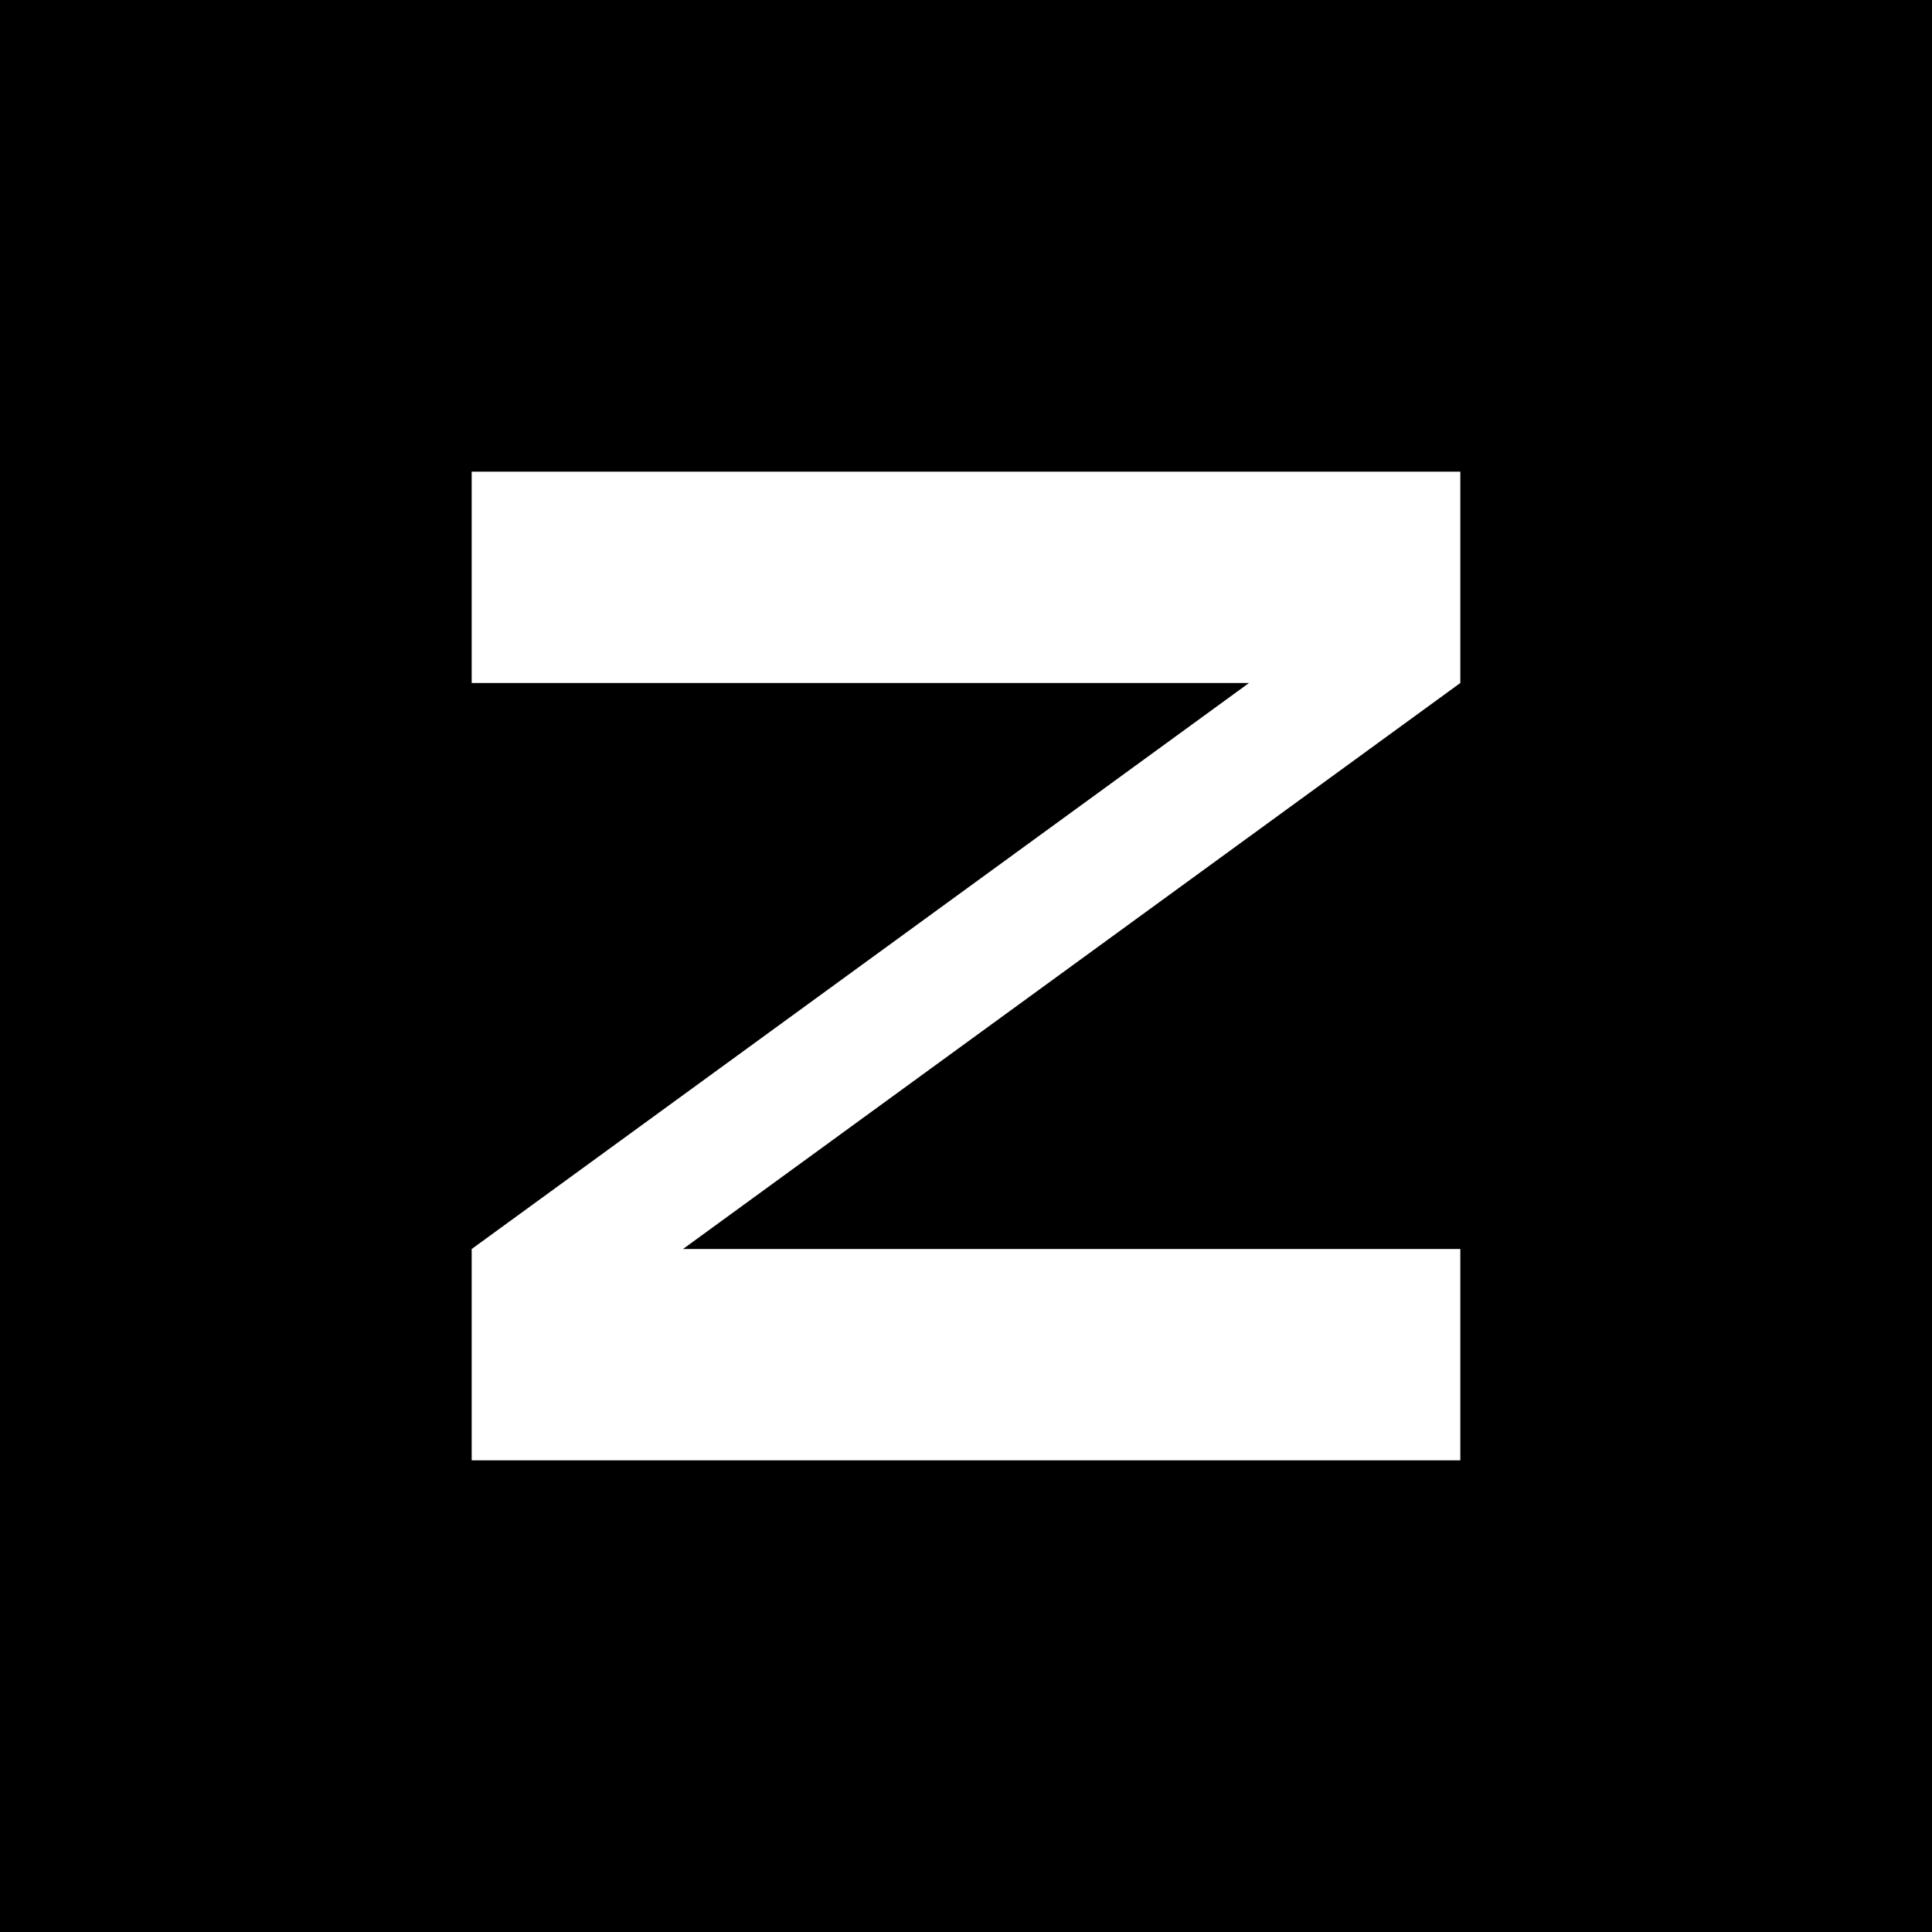
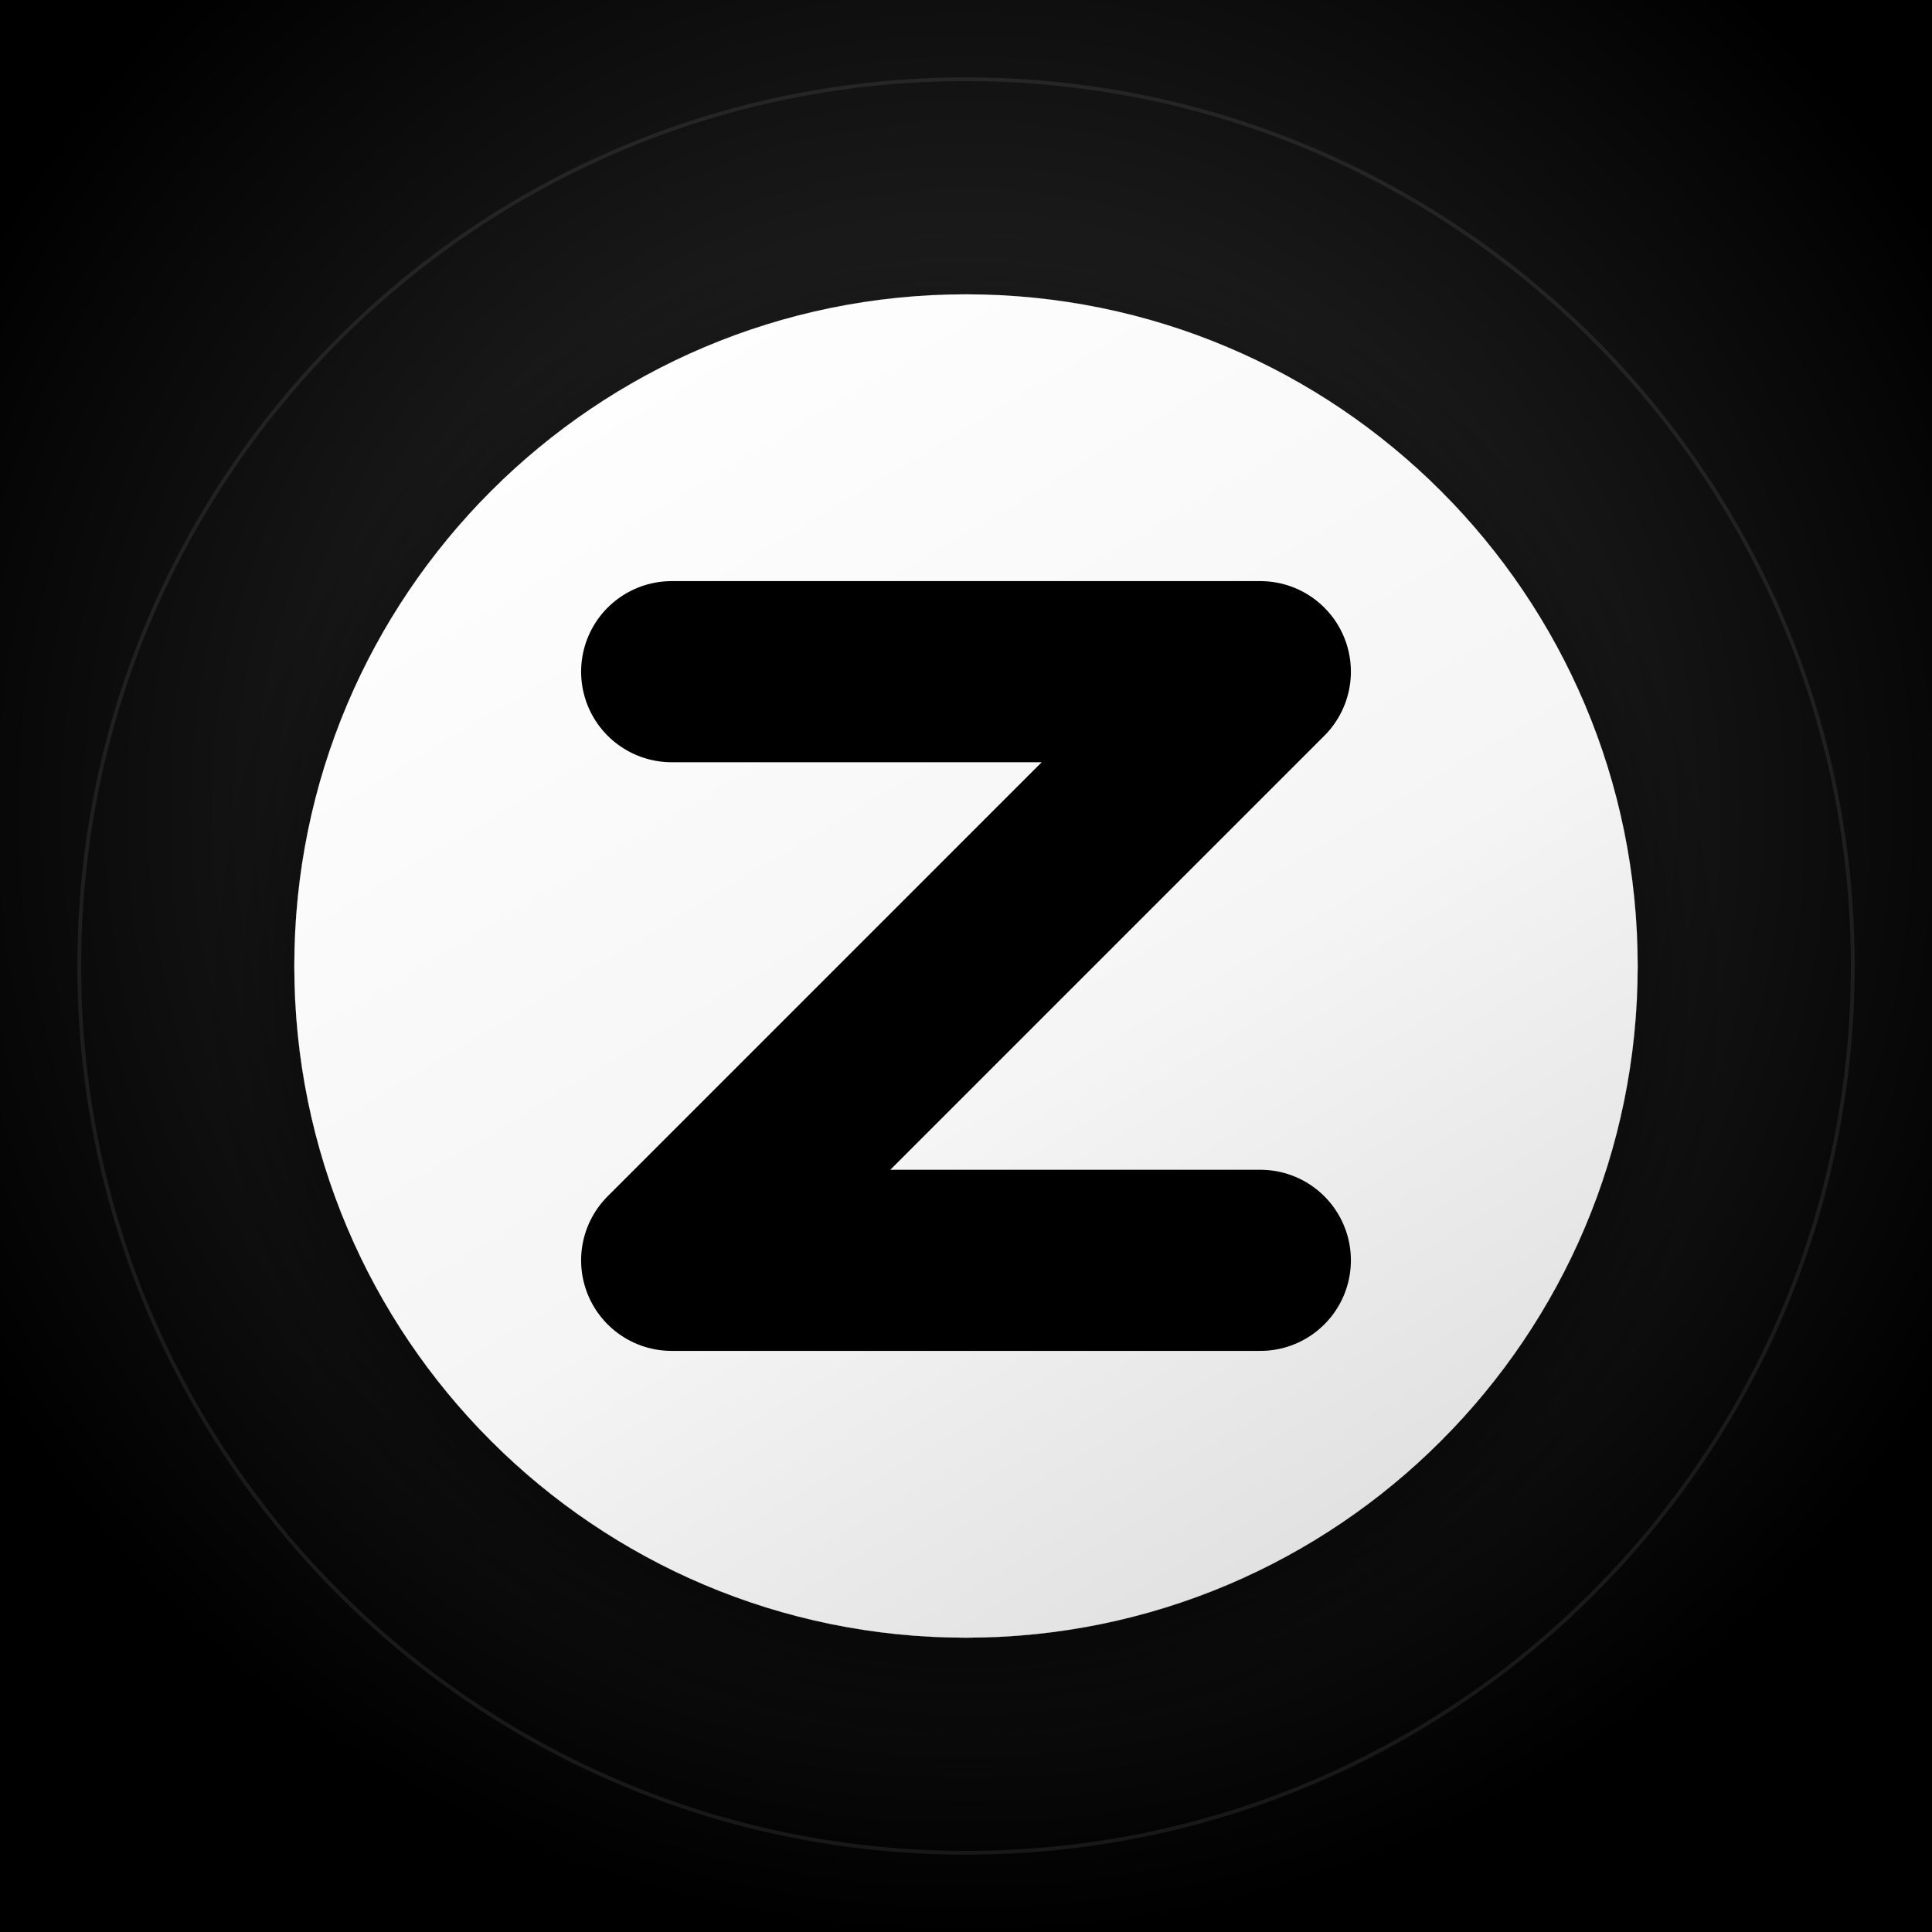
<svg xmlns="http://www.w3.org/2000/svg" viewBox="0 0 1024 1024" width="1024" height="1024" role="img" aria-labelledby="zenTitle zenDesc">
+   <defs>
+     <radialGradient id="zenHalo" cx="50%" cy="42%" r="58%">
+       <stop offset="0" stop-color="#333333" />
+       <stop offset="0.62" stop-color="#141414" />
+       <stop offset="1" stop-color="#000000" />
+     </radialGradient>
+     <linearGradient id="zenDisc" x1="0.2" y1="0" x2="0.8" y2="1">
+       <stop offset="0" stop-color="#FFFFFF" />
+       <stop offset="0.58" stop-color="#F5F5F5" />
+       <stop offset="1" stop-color="#DEDEDE" />
+     </linearGradient>
+     <filter id="zenShadow" x="-30%" y="-30%" width="160%" height="160%">
+       <feDropShadow dx="0" dy="16" stdDeviation="28" flood-color="#000000" flood-opacity="0.55" />
+     </filter>
+   </defs>
  <rect width="1024" height="1024" fill="#000000" />
-   <path d="M 250 250 H 774 V 362 L 362 662 H 774 V 774 H 250 V 662 L 662 362 H 250 Z" fill="#FFFFFF" />
+   <rect width="1024" height="1024" fill="url(#zenHalo)" />
+   <circle cx="512" cy="512" r="470" fill="none" stroke="#FFFFFF" stroke-opacity="0.08" stroke-width="2" />
+   <circle cx="512" cy="512" r="356" fill="url(#zenDisc)" filter="url(#zenShadow)" />
+   <path d="M 356 356 H 668 L 356 668 H 668" fill="none" stroke="#000000" stroke-width="96" stroke-linecap="round" stroke-linejoin="round" />
</svg>
